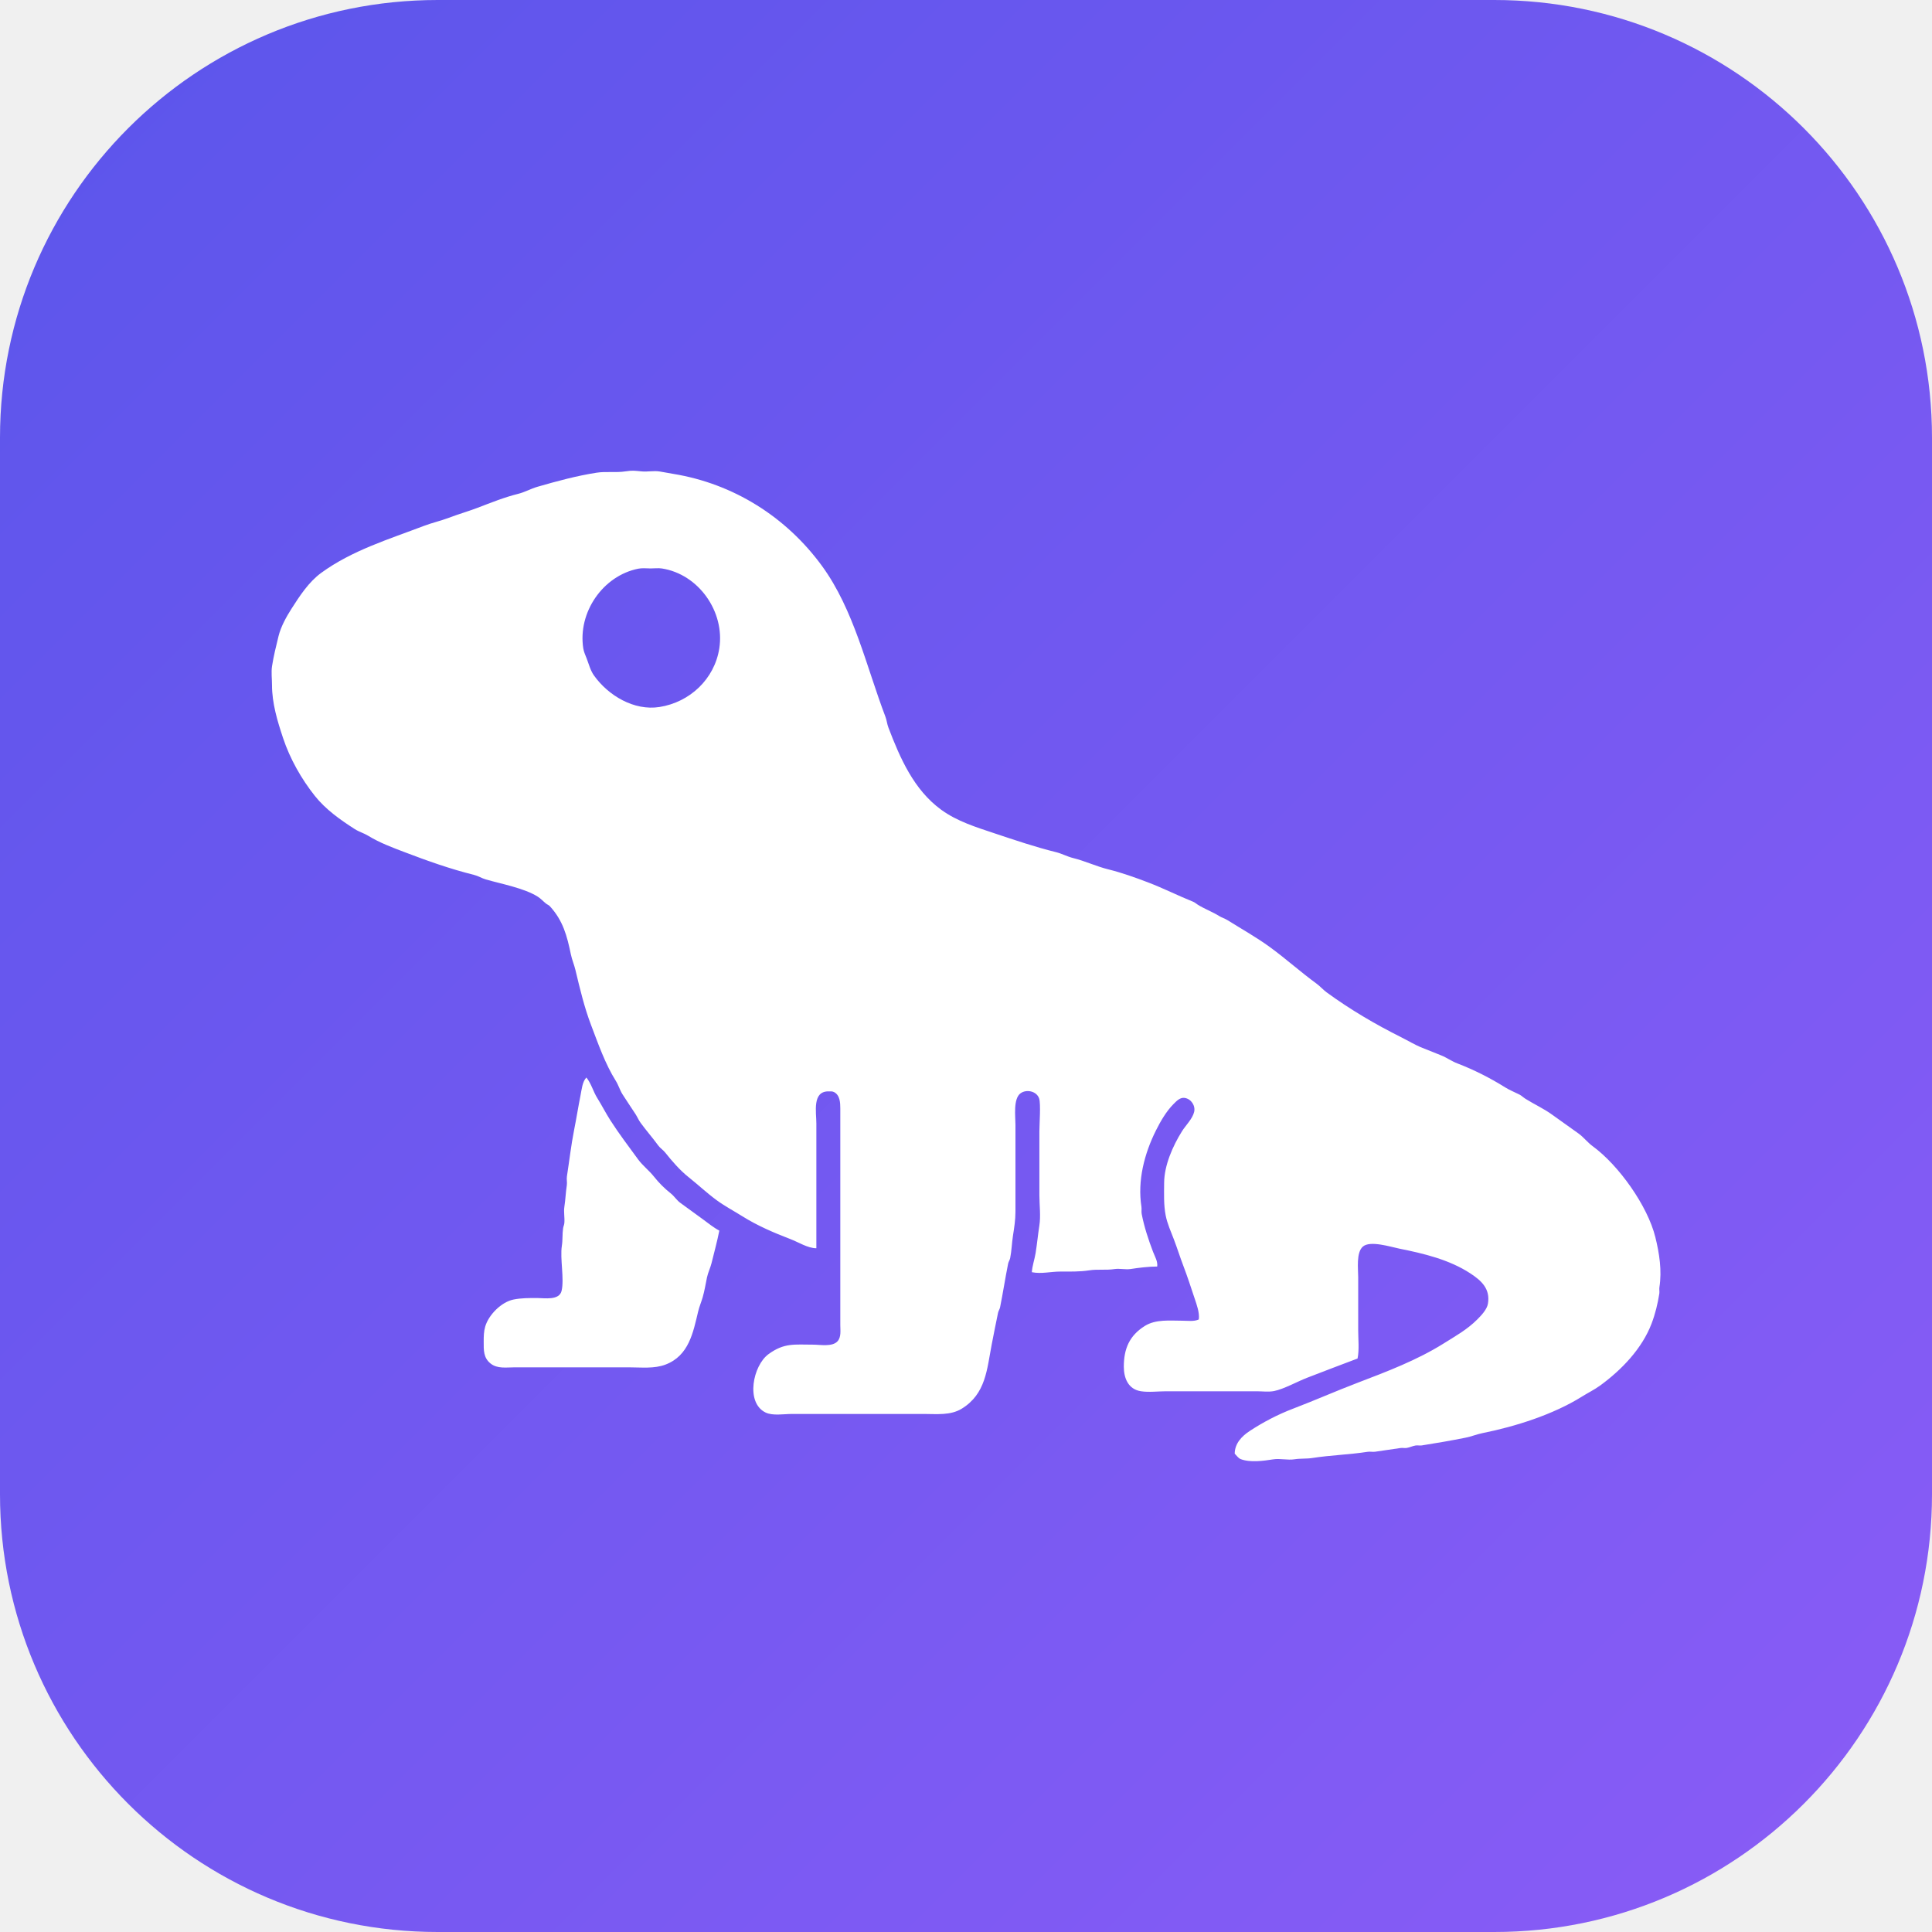
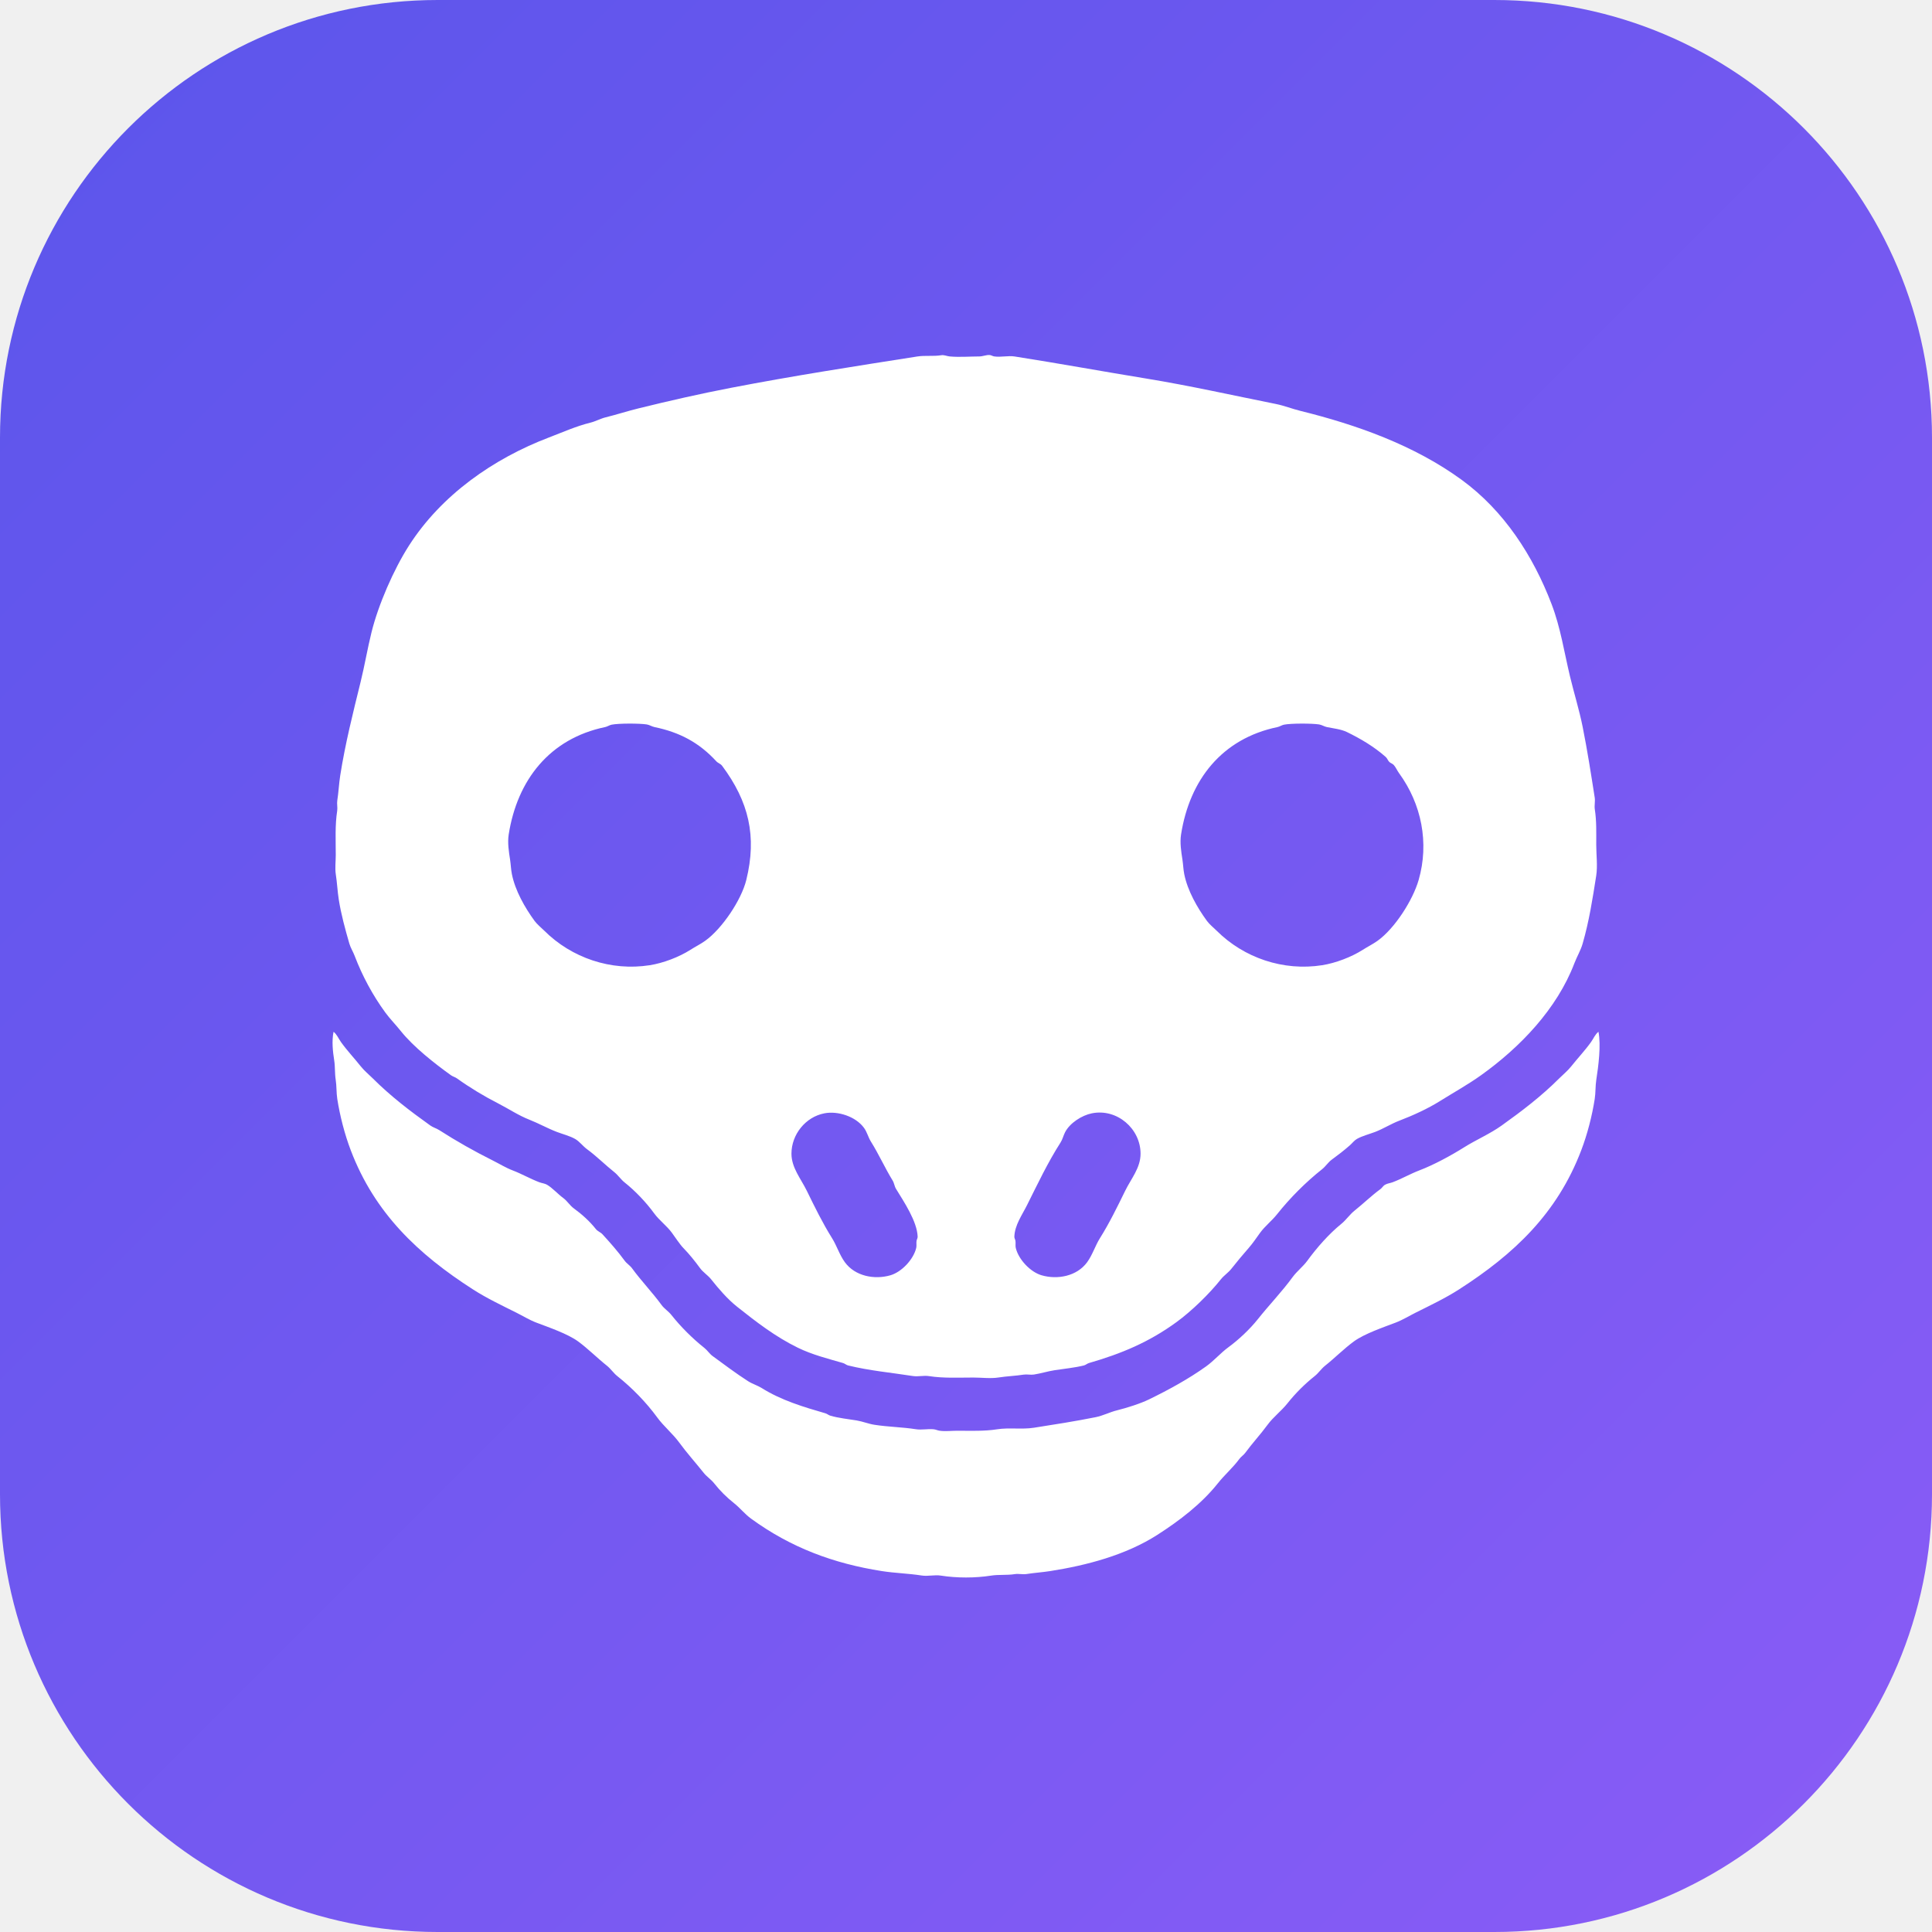
- <svg xmlns="http://www.w3.org/2000/svg" viewBox="0 0 64 64" role="img" aria-label="Komodoit">
+ <svg xmlns="http://www.w3.org/2000/svg" viewBox="0 0 64 64" role="img" aria-label="Komogon">
  <defs>
    <linearGradient id="d" x1="0" y1="0" x2="64" y2="64" gradientUnits="userSpaceOnUse">
      <stop offset="0" stop-color="#5b55eb" />
      <stop offset="1" stop-color="#8a5cf6" />
    </linearGradient>
  </defs>
  <rect width="64" height="64" rx="14.5" fill="url(#d)" />
-   <g transform="translate(9 9) scale(0.041742) translate(-48.75 20.5)">
-     <path d="M813 917.5C813.08 909.44 818.51 903.7 824.97 899.47C835.76 892.4 847.21 886.43 859.31 881.81C876.56 875.24 893.44 867.76 910.69 861.19C933.75 852.39 957.72 843.29 978.66 830.16C988.29 824.12 997.35 819.15 1005.5 811C1008.68 807.82 1013.22 803.07 1013.97 798.47C1015.89 786.74 1008.93 780.3 1000.03 774.47C983.33 763.52 962.94 758.66 943.69 754.81C936.87 753.45 920.43 748.12 914.69 753.19C909.29 757.95 911 770.86 911 777.5C911 791.5 911 805.5 911 819.5C911 826.8 911.92 834.9 910.5 842C897.19 846.95 883.95 852.13 870.69 857.19C863.02 860.11 851.98 866.28 844.31 867.81C839.98 868.68 834.92 868 830.5 868C820.17 868 809.83 868 799.5 868C785.83 868 772.17 868 758.5 868C752.09 868 744.85 868.96 738.53 867.97C728.44 866.39 725 857.51 725 848.5C725 834.36 729.35 823.87 741.66 816.16C750.36 810.7 761.65 812 771.5 812C775.73 812 780.74 812.79 784.5 811C785.22 805.69 782.91 799.47 781.19 794.31C778.27 785.55 775.49 776.98 772.19 768.31C769.59 761.5 767.41 754.5 764.81 747.69C762.41 741.39 759.46 734.92 758.19 728.31C756.57 719.93 756.95 711.12 757 702.5C757.07 688.74 763.88 673.26 771.16 661.66C774.09 656.98 779.5 651.81 780.81 646.31C781.98 641.4 778.47 635.97 773.31 635.19C769.63 634.63 766.86 637.64 764.5 640C758.73 645.77 754.14 653.71 750.5 661C741.24 679.52 735.75 700.96 738.97 721.53C739.27 723.44 738.82 725.4 739.19 727.31C741.14 737.43 744.49 747.63 748.19 757.31C749.65 761.15 752.05 764.94 751.5 769C744.86 769 736.99 769.95 730.47 770.97C726.25 771.63 721.75 770.37 717.53 771.03C711 772.05 704.09 771 697.53 772.03C689.98 773.21 682.28 773 674.5 773C667 773 659.59 775.02 652 773.5C652.34 768.44 654.15 763.46 654.97 758.47C656.16 751.16 656.83 743.76 657.97 736.47C659.16 728.88 658 720.19 658 712.5C658 695.5 658 678.5 658 661.5C658 656.05 659.19 639.93 657.81 635.69C655.92 629.85 647.8 628.05 643.03 631.53C637.1 635.86 639 649.99 639 656.5C639 679.5 639 702.5 639 725.5C639 732.11 638.03 738.14 637.03 744.53C636.1 750.45 635.99 756.42 634.81 762.31C634.52 763.78 633.48 765.22 633.19 766.69C630.88 778.2 629.12 789.79 626.81 801.31C626.52 802.78 625.49 804.22 625.19 805.69C623.46 814.02 621.79 822.37 620.19 830.69C616.34 850.65 615.54 870.07 596.34 881.84C587.48 887.28 576.48 886 566.5 886C547.5 886 528.5 886 509.5 886C493.5 886 477.5 886 461.5 886C455.22 886 446.35 887.62 440.66 884.84C424.62 877.01 430.69 847.54 443.03 838.53C455.52 829.42 463.66 831 478.5 831C484 831 493.65 832.93 497.81 828.31C500.85 824.95 500 819.61 500 815.5C500 806.17 500 796.83 500 787.5C500 749.83 500 712.17 500 674.5C500 664.17 500 653.83 500 643.5C500 639 499.73 632.91 494.97 630.53C493.56 629.83 492.05 630 490.5 630C477.59 630 481 646.59 481 655.5C481 688.5 481 721.5 481 754.5C474.22 754.5 466.73 749.63 460.31 747.19C447.38 742.26 434.14 736.55 422.34 729.16C415.6 724.93 408.47 721.17 402.03 716.47C394.19 710.75 387.09 704.03 379.5 698C372.73 692.62 366.3 685.18 361 678.5C359.4 676.49 357.05 675.05 355.53 672.97C351.06 666.84 346.01 661.11 341.53 654.97C339.94 652.79 338.92 650.3 337.47 648.03C334.09 642.77 330.48 637.65 327.16 632.34C325.05 628.99 323.95 625.01 321.84 621.66C313.39 608.18 307.83 592.12 302.19 577.31C296.81 563.21 293.29 548.25 289.81 533.69C288.83 529.56 287.05 525.47 286.19 521.31C283.14 506.63 279.99 494.47 269.47 483.03C268.65 482.14 267.45 481.75 266.5 481C264.23 479.19 262.44 477.11 259.97 475.53C249.4 468.76 230.78 465.3 218.69 461.81C215.51 460.9 212.56 458.99 209.31 458.19C190.61 453.57 172.38 447.08 154.31 440.19C144.4 436.41 134.44 432.73 125.34 427.16C121.99 425.1 118.05 424.02 114.66 421.84C103.34 414.59 91.56 406.28 83 395.5C72.3 382.03 63.29 366.11 57.81 349.69C53.27 336.06 49 321.94 49 307.5C49 302.69 48.29 297.27 49.03 292.53C50.28 284.53 52.24 276.6 54.19 268.69C56.02 261.27 60.37 253.37 64.47 246.97C70.89 236.95 78.12 225.76 88.03 218.53C112.51 200.67 141.69 191.86 169.69 181.19C176.06 178.76 182.88 177.26 189.31 174.81C196.9 171.92 204.74 169.7 212.31 166.81C222.77 162.82 233.47 158.49 244.31 155.81C249.59 154.51 254.5 151.68 259.69 150.19C275.12 145.73 290.75 141.5 306.53 139.03C314.06 137.85 321.93 139.15 329.47 137.97C335.26 137.06 336.9 137.49 342.5 138C347.08 138.42 351.92 137.32 356.47 138.03C360.14 138.61 363.86 139.37 367.53 139.97C415.11 147.75 456.99 174.01 485.47 213.03C510.79 247.73 520.71 293.07 535.81 332.69C536.88 335.5 537.12 338.5 538.19 341.31C547.44 365.58 558.38 390.67 580.03 406.47C592.64 415.67 607.73 420.33 622.31 425.19C638.54 430.6 654.76 436.1 671.31 440.19C675.86 441.31 680.14 443.69 684.69 444.81C694.18 447.15 703.21 451.47 712.69 453.81C723.32 456.44 734.06 460.28 744.31 464.19C756.4 468.8 767.99 474.68 780 479.5C781.41 480.07 782.4 481.06 783.66 481.84C789.07 485.24 795.25 487.45 800.66 490.84C802.75 492.16 805.25 492.84 807.34 494.16C818.57 501.2 830.28 507.73 840.97 515.53C853.63 524.77 865.32 535.3 877.97 544.53C880.82 546.61 883.18 549.39 886.03 551.47C904.71 565.1 924.51 576.74 945.34 587.16C950.82 589.9 956.3 593.27 962 595.5C967.01 597.46 972.01 599.5 977 601.5C981.3 603.23 985.24 606.12 989.69 607.81C1002.69 612.77 1015.86 619.45 1027.66 626.84C1031.22 629.08 1035.33 630.67 1038.97 632.53C1040.61 633.37 1042.08 634.85 1043.66 635.84C1050.65 640.23 1058.29 643.66 1064.97 648.53C1071.92 653.6 1079.03 658.47 1085.97 663.53C1089.95 666.44 1093.05 670.56 1097.03 673.47C1117.77 688.6 1140.69 720.87 1146.81 745.69C1150.02 758.67 1152.12 772.18 1150.03 785.53C1149.78 787.15 1150.22 788.85 1149.97 790.47C1148.71 798.5 1146.75 806.6 1143.81 814.31C1136.2 834.29 1119.92 851.1 1102.97 863.47C1098.45 866.76 1093.38 869.19 1088.66 872.16C1065.81 886.48 1035.71 895.98 1009.69 901.19C1005.2 902.09 1000.8 903.91 996.31 904.81C984.76 907.12 973.07 909.15 961.47 910.97C959.85 911.22 958.15 910.78 956.53 911.03C954.15 911.4 951.85 912.6 949.47 912.97C947.85 913.22 946.15 912.78 944.53 913.03C937.88 914.07 931.12 914.93 924.47 915.97C922.52 916.27 920.48 915.73 918.53 916.03C903.96 918.31 889.03 918.69 874.47 920.97C869.95 921.68 865.26 921.22 860.47 921.97C854.95 922.83 849.05 921.17 843.53 922.03C835.91 923.23 825.16 924.74 817.69 921.81C815.91 921.12 814.33 918.83 813 917.5ZM339.69 215.19C311.51 220.82 291.56 249.95 296.03 278.47C296.49 281.39 297.77 283.95 298.81 286.69C300.49 291.1 301.71 296.02 304.53 299.97C315.91 315.9 336.3 328.13 356.47 324.97C380.5 321.21 400.15 302.86 403.97 278.47C408.52 249.42 387.64 219.6 358.47 215.03C355.62 214.59 352.38 215 349.5 215C346.33 215 342.8 214.57 339.69 215.19ZM298.5 619C302.37 623.77 303.9 630.15 307.16 635.34C310.77 641.11 313.85 647.23 317.53 652.97C324.39 663.67 332.1 673.79 339.53 683.97C343.15 688.92 348.19 692.7 352 697.5C356.06 702.62 360.38 706.94 365.5 711C368.24 713.18 370.2 716.4 373.03 718.47C379 722.83 384.98 727.16 390.97 731.53C395.21 734.62 399.31 738.04 404 740.5C402.27 749.14 399.93 757.74 397.81 766.31C396.87 770.14 394.99 773.83 394.19 777.69C393.11 782.87 392.28 788.23 390.81 793.31C389.71 797.14 388.12 800.78 387.19 804.69C383.22 821.3 379.87 839.74 361.31 846.81C352.32 850.24 342.04 849 332.5 849C315.83 849 299.17 849 282.5 849C268.83 849 255.17 849 241.5 849C235.04 849 227.88 850.28 222.5 846C216.69 841.38 217 835.28 217 828.5C217 824.4 217.06 820.61 218.19 816.69C220.88 807.35 231.07 797.11 240.69 795.19C246.88 793.95 253.11 794 259.5 794C265.27 794 276.96 796.08 278.81 788.31C281.08 778.82 277.44 762.71 279.03 752.53C279.78 747.74 279.32 743.05 280.03 738.53C280.26 737.1 280.87 735.98 281 734.5C281.39 730.25 280.37 725.75 281.03 721.53C281.91 715.91 282.09 710.09 282.97 704.47C283.32 702.2 282.68 699.8 283.03 697.53C284.98 685.12 286.35 672.63 288.81 660.31C290.61 651.32 292.02 642.28 293.81 633.31C294.74 628.7 295.3 622.2 298.5 619Z" fill="#fff" fill-rule="evenodd" />
+   <g transform="translate(11 11) scale(0.048951) translate(-118.5 -131.5)">
+     <path d="M530.69 147.19C532.82 146.84 534.42 147.81 536.5 148C543.03 148.59 549.94 148.03 556.5 148C558.9 147.99 561.2 146.88 563.47 147.03C564.57 147.1 565.44 147.8 566.53 147.97C571.08 148.68 575.92 147.32 580.47 148.03C610.2 152.69 639.83 158.11 669.53 162.97C699 167.79 727.99 174.32 757.31 180.19C762.85 181.3 768.19 183.46 773.69 184.81C811.8 194.22 850.79 208.05 882.97 231.53C911.56 252.39 931.3 282.88 943.81 315.69C949.86 331.54 952.3 348.05 956.19 364.31C958.93 375.79 962.5 387.13 964.81 398.69C967.99 414.59 970.47 430.55 972.97 446.53C973.38 449.13 972.62 451.87 973.03 454.47C974.26 462.34 974 470.4 974 478.5C974 485.23 975.01 492.83 973.97 499.47C971.54 514.95 969.2 530.12 964.81 545.31C963.45 550.05 960.95 554.07 959.19 558.69C947.4 589.6 922.45 615.55 895.97 634.47C887.16 640.76 877.54 646.08 868.34 651.84C860.02 657.07 849.82 661.71 840.69 665.19C835.07 667.33 829.93 670.67 824.31 672.81C820.46 674.28 815.57 675.5 812.03 677.53C810.25 678.55 808.8 680.5 807.31 681.81C803.49 685.18 799.15 688.53 795.03 691.53C792.57 693.33 790.88 696.11 788.5 698C777.36 706.85 766.84 717.38 758 728.5C754.49 732.92 749.86 736.48 746.53 741.03C744.08 744.39 741.55 748.21 738.81 751.31C734.76 755.9 730.83 760.68 727 765.5C724.96 768.07 722.04 769.93 720 772.5C712.1 782.45 700.2 794 689.97 801.47C671.32 815.07 652.62 822.86 630.69 829.19C629.5 829.53 628.51 830.52 627.31 830.81C620.81 832.42 614.12 833 607.53 834.03C602.82 834.77 598.17 836.23 593.47 836.97C591.2 837.32 588.8 836.68 586.53 837.03C580.91 837.91 575.09 838.09 569.47 838.97C564.09 839.81 557.95 839 552.5 839C542.48 839 532.24 839.56 522.47 838.03C518.9 837.47 515.1 838.53 511.53 837.97C497 835.69 482.02 834.35 467.69 830.81C466.49 830.52 465.5 829.53 464.31 829.19C454.07 826.23 443.38 823.55 433.69 818.81C418.55 811.42 405.52 801.35 392.5 791C386.07 785.89 380.03 778.84 375 772.5C372.82 769.76 369.6 767.8 367.53 764.97C364.05 760.2 360.24 755.45 356.19 751.31C354 749.08 350.45 743.75 348.47 741.03C345.01 736.3 339.99 732.7 336.53 727.97C330.97 720.35 323.73 712.75 316.5 707C313.93 704.96 312.07 702.04 309.5 700C303.22 695.01 297.51 689.2 291.03 684.47C288.2 682.4 286.03 679.29 282.97 677.53C279.43 675.5 274.54 674.28 270.69 672.81C264.33 670.39 258.33 666.98 252 664.5C244.68 661.64 237.88 657.07 230.97 653.53C221.23 648.55 211.91 642.92 202.97 636.53C201.77 635.67 200.23 635.33 199.03 634.47C188.05 626.62 173.49 615.18 165 604.5C161.65 600.28 157.71 596.33 154.53 591.97C145.98 580.25 138.99 567.27 133.81 553.69C132.75 550.89 131.02 548.18 130.19 545.31C127.38 535.58 124.59 525.43 123.03 515.47C122.15 509.83 121.91 504.09 121.03 498.47C120.39 494.36 121 489.67 121 485.5C121 475.48 120.44 465.24 121.97 455.47C122.32 453.2 121.68 450.8 122.03 448.53C122.91 442.91 123.15 437.17 124.03 431.53C127.37 410.24 132.64 389.27 137.81 368.31C140.57 357.13 142.43 345.88 145.19 334.69C149.74 316.23 160.16 292.2 170.53 276.03C192.48 241.79 227.52 217.22 265.31 202.81C274.6 199.27 283.67 195.19 293.31 192.81C296.84 191.94 300.16 190.06 303.69 189.19C311.08 187.36 318.31 185.01 325.69 183.19C346.56 178.04 367.65 173.24 388.69 169.19C430.46 161.14 472.55 154.61 514.53 148.03C519.84 147.2 525.43 148.04 530.69 147.19ZM307.69 397.19C306.22 397.48 304.78 398.51 303.31 398.81C265.75 406.61 243.8 434.67 238.03 471.53C237.16 477.09 238.13 483.18 238.97 488.53C239.48 491.82 239.53 495.03 240.19 498.31C242.41 509.45 248.88 520.86 255.53 529.97C257.28 532.36 259.91 534.41 262 536.5C280.64 555.14 307.37 564.06 333.47 559.97C342.55 558.55 353.36 554.45 361.03 549.53C364.3 547.44 367.82 545.72 370.97 543.47C382.44 535.28 395.47 515.87 398.81 502.31C406.13 472.67 400.51 449.24 382.47 425.03C381.39 423.58 379.69 423.23 378.53 421.97C366.79 409.2 353.64 402.33 336.69 398.81C334.92 398.45 333.27 397.31 331.47 397.03C326.55 396.26 312.5 396.23 307.69 397.19ZM762.69 397.19C761.22 397.48 759.78 398.51 758.31 398.81C720.71 406.62 698.83 434.53 693.03 471.53C692.16 477.09 693.13 483.18 693.97 488.53C694.48 491.82 694.53 495.03 695.19 498.31C697.41 509.45 703.88 520.86 710.53 529.97C712.28 532.36 714.91 534.41 717 536.5C735.64 555.14 762.37 564.06 788.47 559.97C797.55 558.55 808.36 554.45 816.03 549.53C819.3 547.44 822.82 545.72 825.97 543.47C837.69 535.09 849.88 515.95 853.81 502.31C861.06 477.19 855.79 450.88 840.53 429.97C839.27 428.24 838.42 426.11 837 424.5C836.13 423.52 834.94 423.3 834.03 422.47C832.95 421.47 832.64 420 831.5 419C823.65 412.07 814.66 406.75 805.31 402.19C801.28 400.22 796.02 399.71 791.69 398.81C789.92 398.45 788.27 397.31 786.47 397.03C781.55 396.26 767.5 396.23 762.69 397.19ZM119.5 605C121.9 606.94 122.7 609.4 124.53 611.97C128.64 617.72 133.61 622.97 138 628.5C140.29 631.39 143.39 633.89 146 636.5C158.09 648.59 171.25 658.62 185.03 668.47C186.83 669.75 189.11 670.34 190.97 671.53C202.76 679.09 214.7 685.84 227.34 692.16C231.73 694.35 236.11 697.07 240.69 698.81C246.81 701.15 252.56 704.48 258.69 706.81C260.37 707.46 262.4 707.63 263.97 708.53C267.43 710.51 271.51 715.01 274.97 717.53C277.62 719.46 279.38 722.54 282.03 724.47C287.64 728.56 292.78 733.18 297 738.5C298.26 740.09 300.17 740.62 301.47 742.03C306.65 747.66 312.02 753.79 316.53 759.97C317.91 761.86 320.09 763.14 321.47 765.03C327.75 773.64 335.25 781.36 341.53 789.97C343.33 792.43 346.11 794.12 348 796.5C354.5 804.68 362.32 812.5 370.5 819C372.51 820.6 373.95 822.95 376.03 824.47C383.92 830.22 391.8 836.19 400.03 841.47C402.95 843.34 406.41 844.32 409.34 846.16C422.47 854.39 437.56 858.93 452.31 863.19C453.5 863.53 454.5 864.47 455.69 864.81C461.48 866.49 467.56 867.06 473.47 868.03C477.53 868.7 481.49 870.34 485.53 870.97C494.8 872.42 504.28 872.52 513.53 873.97C517.43 874.58 521.57 873.64 525.5 874C526.98 874.13 528.1 874.74 529.53 874.97C533.33 875.56 537.66 875 541.5 875C550.56 875 559.71 875.41 568.53 874.03C576.72 872.75 585.28 874.25 593.47 872.97C607.45 870.78 621.4 868.6 635.31 865.81C640.22 864.83 644.8 862.39 649.69 861.19C656.08 859.61 665.41 856.69 671.31 853.81C684.61 847.32 697.92 840.08 709.97 831.47C715.24 827.7 719.93 822.25 725.03 818.53C731.94 813.49 739.61 806.28 745 799.5C752.66 789.85 761.27 780.98 768.53 771.03C771.44 767.05 775.56 763.95 778.47 759.97C784.97 751.06 793.07 741.84 801.5 735C804.77 732.34 807.2 728.62 810.5 726C816.43 721.29 821.86 715.93 827.97 711.47C829.08 710.66 829.84 709.22 831.03 708.53C832.6 707.63 834.63 707.46 836.31 706.81C842.44 704.48 848.19 701.15 854.31 698.81C864.16 695.06 875.76 688.74 884.66 683.16C892.9 677.99 902.05 674.13 909.97 668.47C923.75 658.62 936.91 648.59 949 636.5C951.61 633.89 954.71 631.39 957 628.5C961.39 622.97 966.36 617.72 970.47 611.97C972.3 609.4 973.1 606.94 975.5 605C977.32 614.08 975.46 628.4 974.03 637.53C973.36 641.82 973.64 646.18 972.97 650.47C971.16 662.05 968.03 674.24 963.81 685.31C947.57 727.91 918.44 755.45 880.97 779.47C871.68 785.42 861.57 790.2 851.66 795.16C847.27 797.35 842.89 800.07 838.31 801.81C829.92 805.01 817.11 809.36 810.03 814.53C803.36 819.4 797.04 825.8 790.5 831C787.93 833.04 786.07 835.96 783.5 838C776.68 843.42 770.42 849.68 765 856.5C760.9 861.66 755.42 865.71 751.53 871.03C746.78 877.54 741.22 883.46 736.47 889.97C735.36 891.49 733.64 892.51 732.53 894.03C728.19 899.97 722.58 904.73 718 910.5C706.87 924.51 691.91 935.89 676.97 945.47C655.54 959.2 629.03 966.12 604.47 969.97C599.15 970.8 593.76 971.14 588.47 971.97C585.87 972.38 583.13 971.62 580.53 972.03C575.08 972.89 569.69 972.22 564.53 973.03C553.66 974.73 541.34 974.73 530.47 973.03C526.25 972.37 521.75 973.63 517.53 972.97C508.61 971.57 499.47 971.37 490.53 969.97C457.94 964.86 428.93 954.1 402.03 934.47C397.82 931.4 394.58 927.24 390.5 924C385.38 919.94 381.06 915.62 377 910.5C374.96 907.93 372.04 906.07 370 903.5C364.55 896.64 358.63 890.11 353.47 883.03C349.03 876.95 342.97 872.05 338.53 865.97C331.07 855.75 321.44 845.9 311.5 838C308.93 835.96 307.07 833.04 304.5 831C297.94 825.79 291.67 819.42 284.97 814.53C277.89 809.36 265.08 805.01 256.69 801.81C252.11 800.07 247.73 797.35 243.34 795.16C233.43 790.2 223.32 785.42 214.03 779.47C176.65 755.51 147.34 727.67 131.19 685.31C126.99 674.29 123.84 662 122.03 650.47C121.36 646.18 121.64 641.82 120.97 637.53C120.27 633.08 120.63 628.74 119.97 624.53C118.99 618.26 118.23 611.37 119.5 605ZM451.69 660.19C438.82 662.66 429.38 674.62 429.38 687.5C429.38 697 435.8 704.47 439.81 712.69C445.05 723.41 450.46 734.48 456.84 744.66C460.12 749.88 461.83 755.9 465.53 760.97C472.47 770.47 485.61 772.9 496.31 769.81C503.96 767.61 511.96 759.07 513.81 751.31C514.19 749.73 513.79 748.12 514.03 746.53C514.19 745.5 514.82 744.7 514.78 743.66C514.4 733.32 505.53 720.1 500.16 711.34C499.06 709.56 498.94 707.44 497.84 705.66C492.6 697.11 488.48 687.84 483.16 679.34C481.26 676.31 480.59 672.93 478.47 670.03C472.84 662.32 460.81 658.43 451.69 660.19ZM632.69 660.19C625.86 661.55 617.74 666.77 614.53 673.03C613.39 675.27 612.87 677.78 611.47 679.97C602.9 693.33 595.83 708.28 588.81 722.31C585.41 729.11 580.51 735.81 580.22 743.66C580.18 744.7 580.81 745.5 580.97 746.53C581.21 748.12 580.81 749.73 581.19 751.31C583.04 759.07 591.04 767.61 598.69 769.81C609.39 772.9 622.53 770.47 629.47 760.97C633.17 755.9 634.88 749.88 638.16 744.66C644.54 734.48 649.95 723.41 655.19 712.69C659.24 704.39 665.63 697.16 665.63 687.5C665.63 670.62 649.74 656.78 632.69 660.19Z" fill="#fff" fill-rule="evenodd" />
  </g>
</svg>
